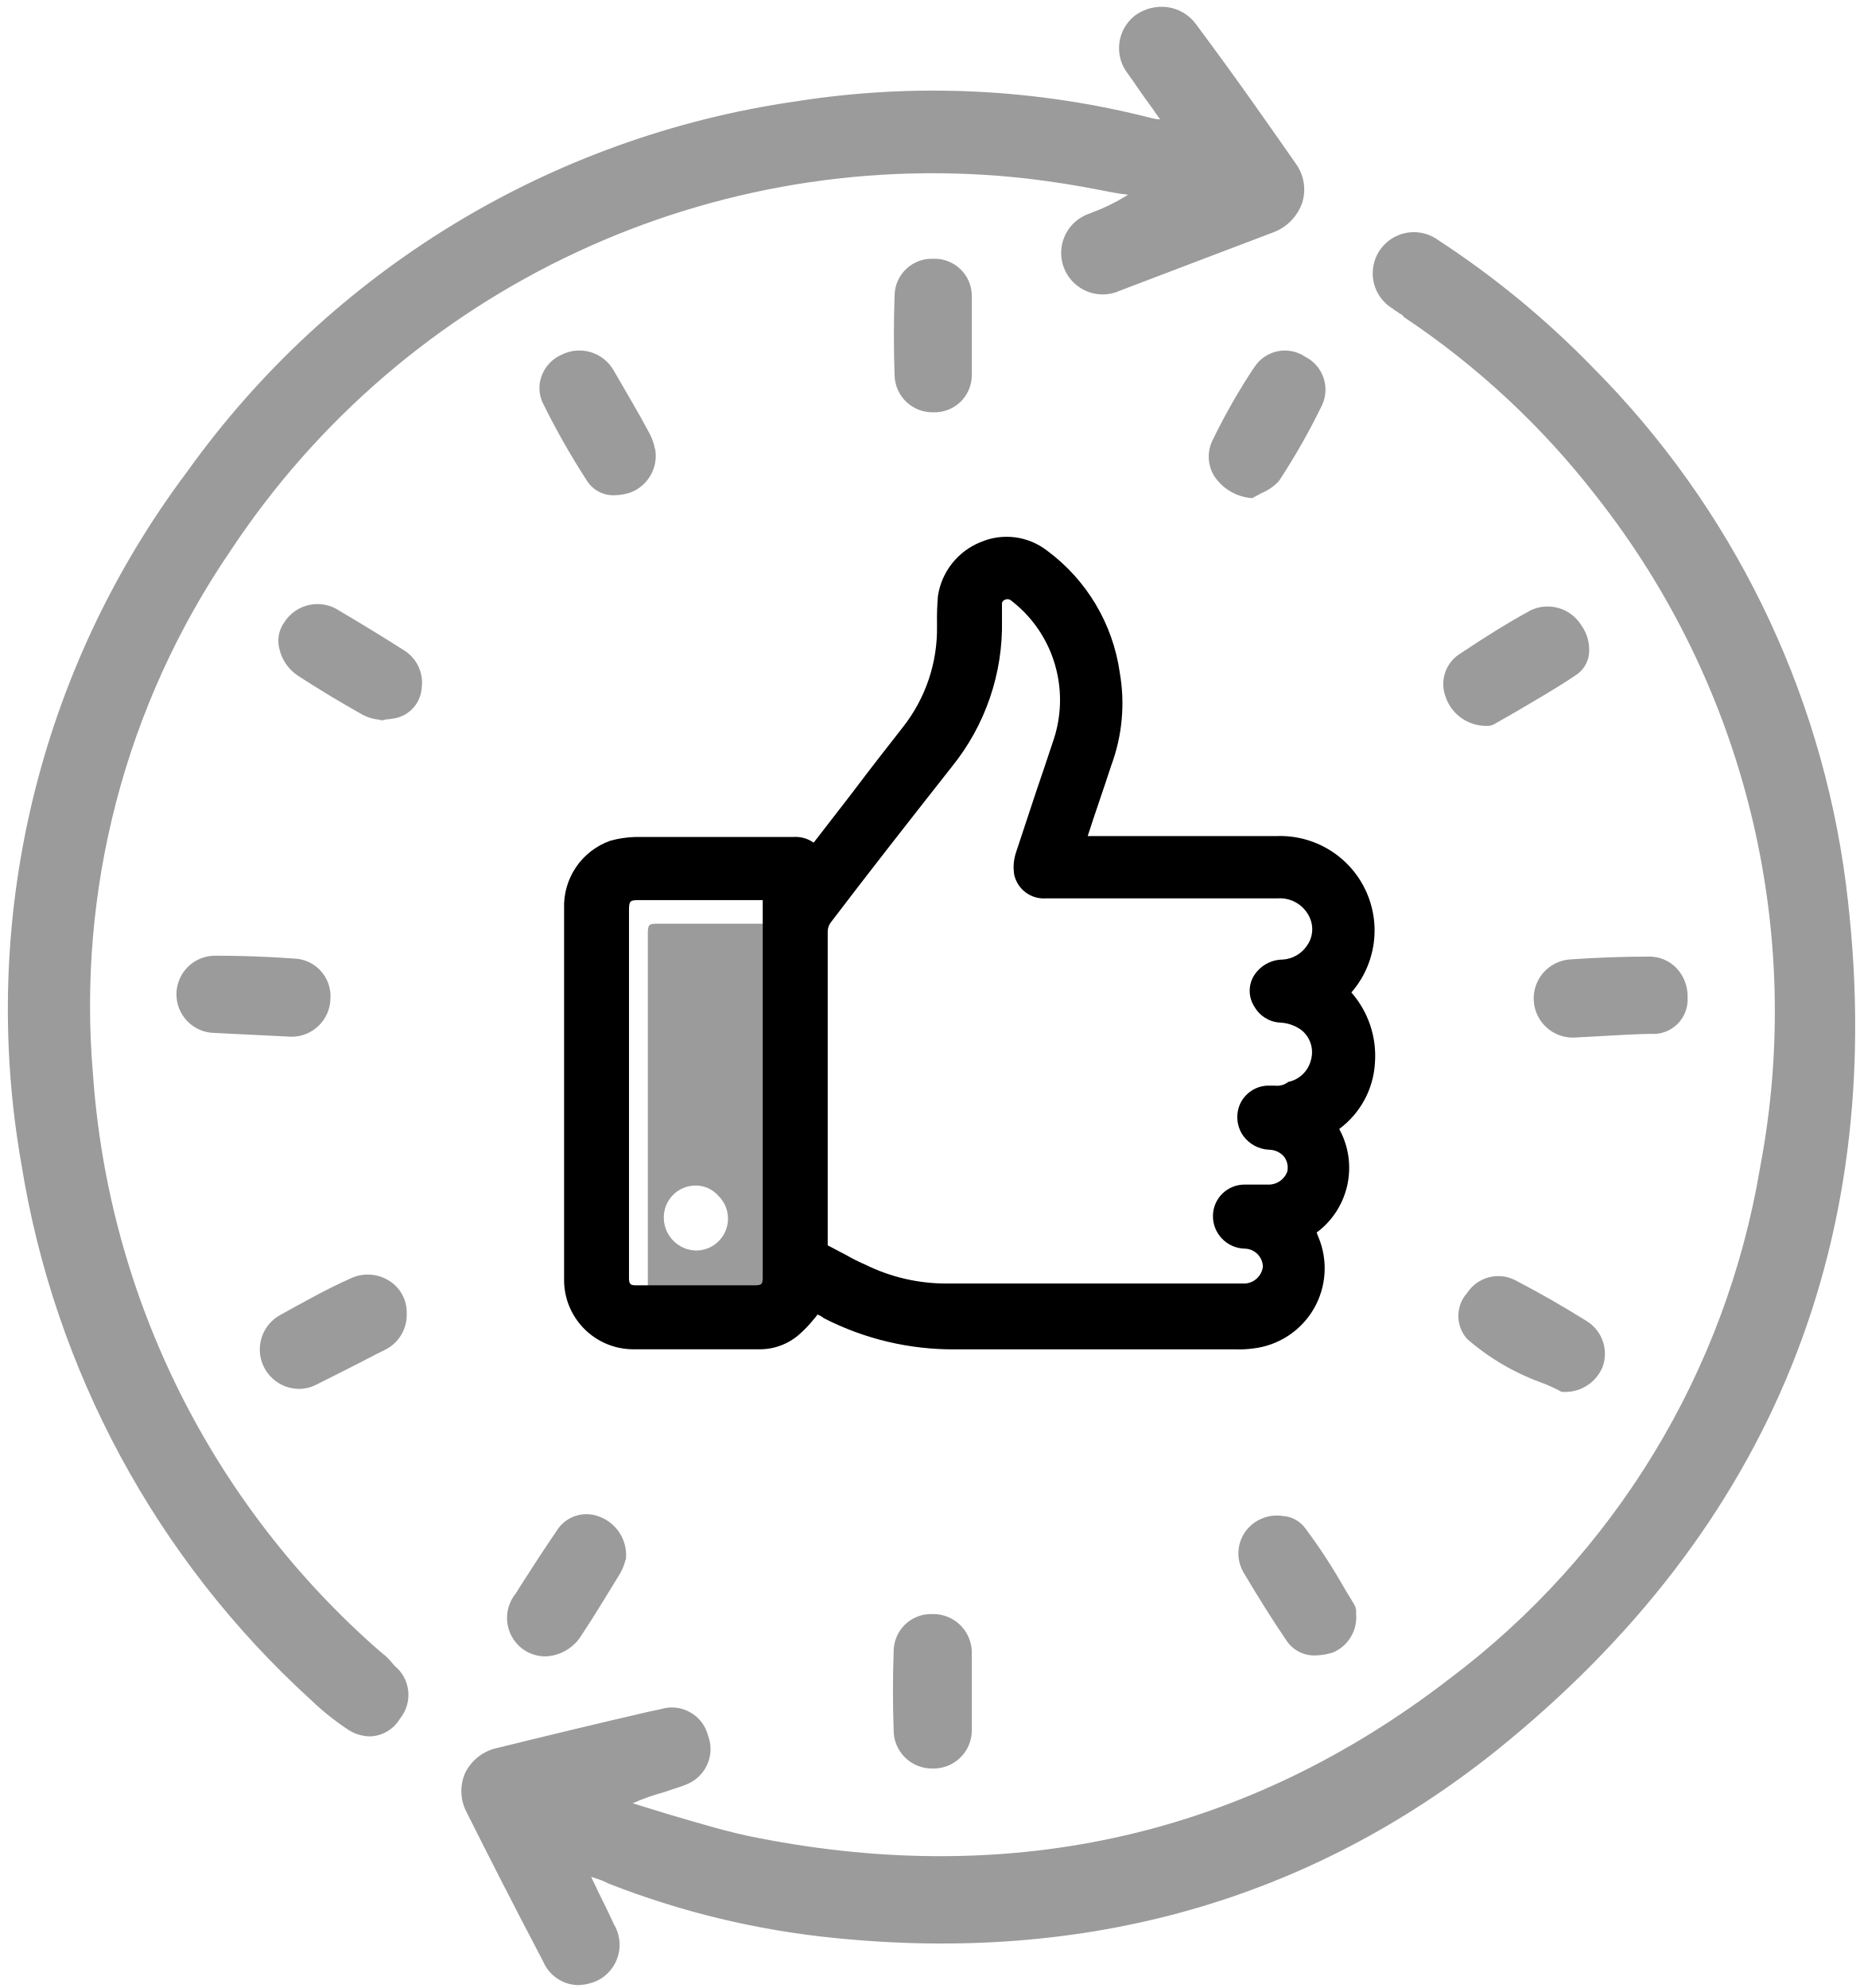
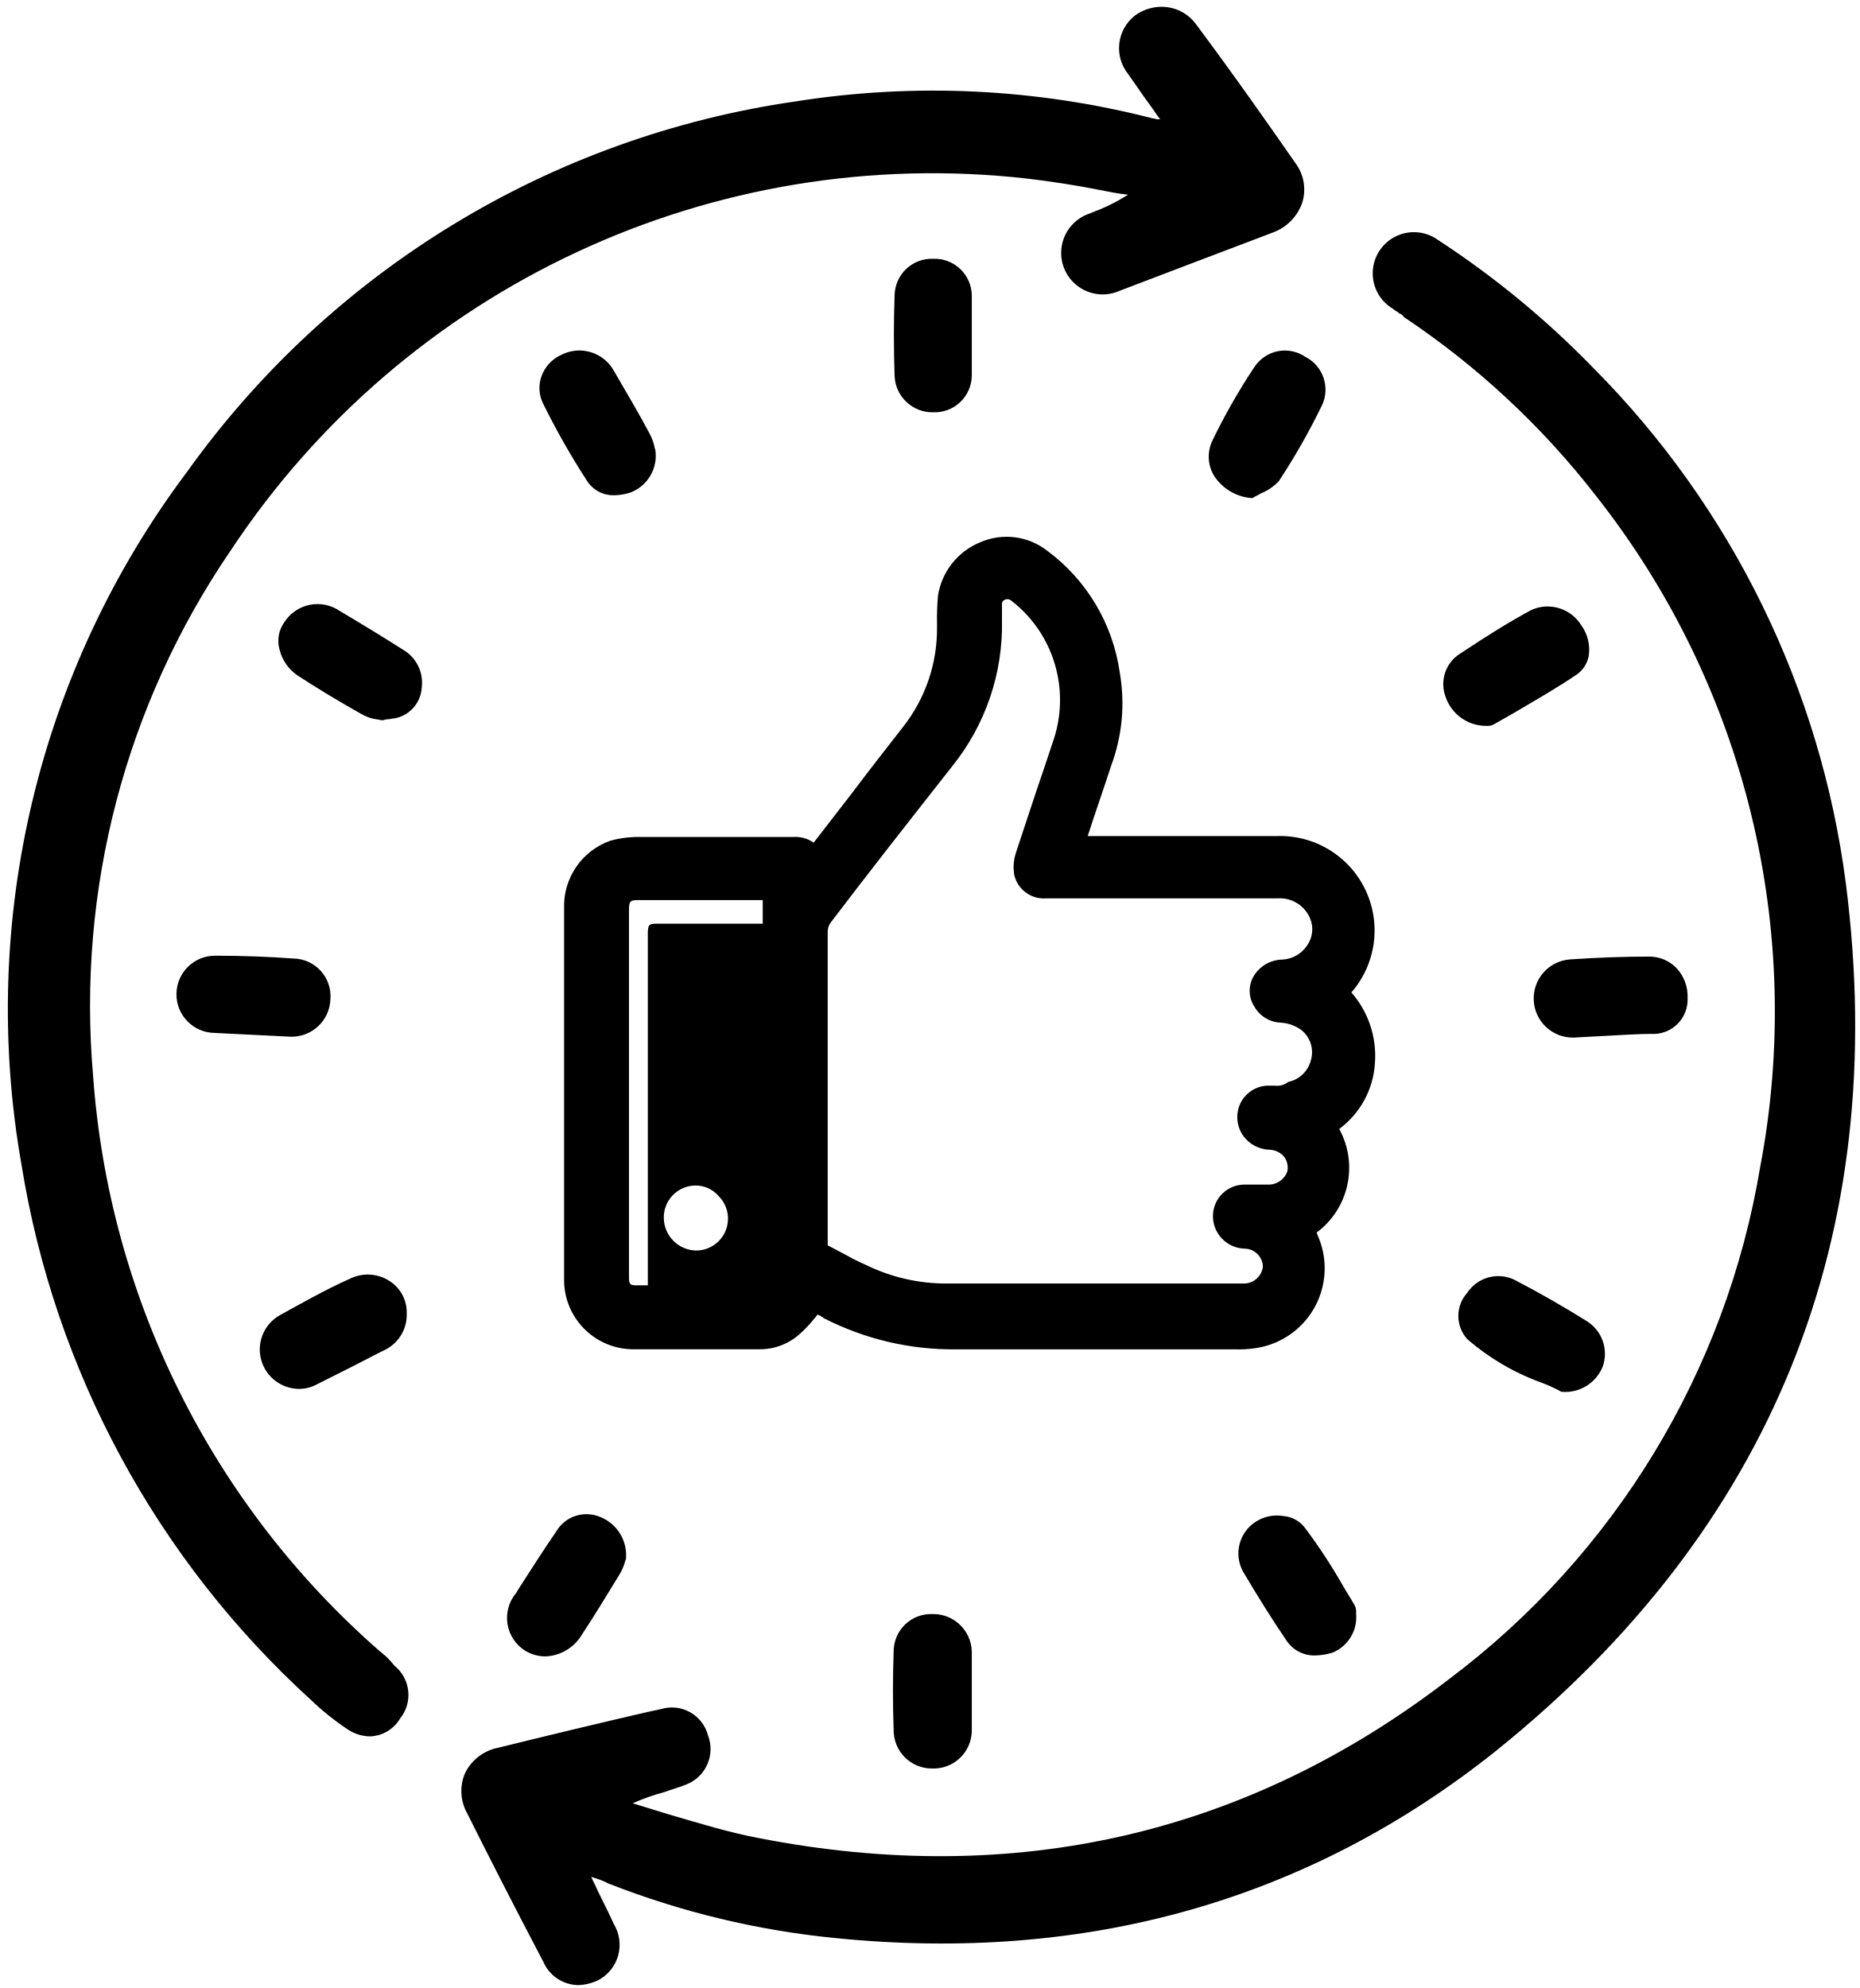
<svg xmlns="http://www.w3.org/2000/svg" width="116px" height="124px" viewBox="0 0 116 124" version="1.1">
  <g id="Mockups" stroke="none" stroke-width="1" fill="none" fill-rule="evenodd">
-     <g id="Reassurance-Images-Themes---Free" transform="translate(-36, -693)" fill-rule="nonzero">
+     <g id="Reassurance-Images-Themes---Free" transform="translate(-36, -693)" fill="#000000" fill-rule="nonzero">
      <g id="IT-Icons" transform="translate(20, 640)">
-         <g id="pack2_satisfaction" transform="translate(10, 51)">
-           <path d="M54.749,83.113 C54.749,83.583 54.69,83.641 54.22,83.641 L46.819,83.641 C46.467,83.641 46.407,83.524 46.407,83.171 L46.407,60.261 C46.407,59.673 46.466,59.614 46.995,59.614 L54.75,59.614 L54.75,82.232 L54.749,83.113 Z M47.944,76.57 C47.58,76.956 47.386,77.472 47.404,78.003 C47.435,79.093 48.311,79.969 49.401,80 C50.212,80.007 50.946,79.521 51.256,78.772 C51.566,78.023 51.39,77.16 50.812,76.592 C50.443,76.169 49.904,75.932 49.343,75.946 C48.812,75.959 48.308,76.184 47.944,76.57 Z M121.13,57.089 C123.949,79.118 116.548,97.335 99.331,111.193 C87.641,120.534 73.777,124.469 58.091,122.884 C53.238,122.407 48.473,121.26 43.934,119.476 C43.709,119.358 43.473,119.259 43.23,119.183 L42.877,119.066 C42.994,119.359 43.171,119.654 43.288,119.947 C43.636,120.652 43.989,121.356 44.282,122.003 C44.644,122.596 44.743,123.313 44.554,123.982 C44.365,124.65 43.907,125.21 43.288,125.527 C42.901,125.707 42.481,125.807 42.054,125.82 C41.104,125.8 40.254,125.225 39.881,124.351 C38,120.767 36.473,117.772 35.122,115.07 C34.706,114.309 34.663,113.399 35.005,112.603 C35.404,111.781 36.165,111.194 37.061,111.017 C40.174,110.249 43.347,109.485 46.401,108.78 L47.224,108.604 C47.832,108.418 48.489,108.488 49.044,108.799 C49.599,109.11 50.003,109.633 50.162,110.249 C50.628,111.465 50.024,112.83 48.811,113.304 C48.399,113.479 47.93,113.597 47.46,113.773 C46.777,113.956 46.109,114.191 45.463,114.478 L47.754,115.183 C49.576,115.712 51.455,116.299 53.336,116.651 C69.314,119.765 83.824,116.417 96.396,106.723 C106.712,98.972 113.653,87.552 115.782,74.825 C118.604,60.044 114.875,44.765 105.561,32.946 C102.196,28.602 98.149,24.832 93.577,21.784 C93.508,21.675 93.405,21.593 93.284,21.549 C93.166,21.432 92.989,21.372 92.873,21.255 C92.062,20.771 91.582,19.881 91.623,18.938 C91.664,17.995 92.22,17.15 93.069,16.738 C93.919,16.326 94.927,16.414 95.692,16.967 C99.21,19.261 102.461,21.941 105.386,24.956 C114.02,33.647 119.553,44.94 121.13,57.089 Z M30.015,105.258 C30.227,105.457 30.423,105.671 30.604,105.898 C31.087,106.287 31.396,106.853 31.462,107.47 C31.528,108.087 31.347,108.705 30.957,109.188 C30.564,109.859 29.854,110.282 29.076,110.306 C28.596,110.299 28.128,110.156 27.726,109.895 C26.886,109.341 26.1,108.712 25.376,108.015 C15.762,99.253 9.405,87.49 7.341,74.648 C4.653,59.425 8.397,43.77 17.681,31.411 C26.654,18.864 40.362,10.525 55.63,8.325 C63.045,7.154 70.623,7.514 77.894,9.383 C78.012,9.383 78.071,9.441 78.247,9.441 L78.364,9.441 C78.129,9.146 77.953,8.853 77.776,8.618 C77.247,7.914 76.835,7.267 76.366,6.621 C75.935,6.084 75.737,5.398 75.814,4.714 C75.891,4.031 76.238,3.406 76.777,2.979 C77.367,2.54 78.105,2.35 78.834,2.449 C79.54,2.55 80.175,2.931 80.596,3.507 C83.181,6.978 85.061,9.681 86.823,12.206 C87.329,12.901 87.481,13.791 87.234,14.614 C86.943,15.484 86.273,16.176 85.413,16.495 C82.182,17.729 78.892,18.963 75.837,20.137 C74.966,20.528 73.949,20.408 73.193,19.823 C72.438,19.238 72.065,18.285 72.225,17.343 C72.385,16.4 73.051,15.623 73.957,15.32 L74.25,15.202 C74.988,14.921 75.696,14.567 76.363,14.145 C75.775,14.086 75.189,13.968 74.601,13.851 C73.132,13.558 71.605,13.323 70.136,13.147 C50.505,10.898 31.274,19.866 20.379,36.351 C13.83,45.941 10.801,57.502 11.804,69.072 C12.792,82.952 19.234,95.877 29.721,105.023 C29.838,105.082 29.897,105.2 30.015,105.258 Z M24.611,88.631 C23.508,88.605 22.555,87.851 22.281,86.782 C22.007,85.714 22.48,84.595 23.436,84.045 C24.727,83.339 26.255,82.458 27.841,81.753 C28.611,81.377 29.52,81.422 30.25,81.872 C30.966,82.305 31.394,83.09 31.368,83.927 C31.402,84.859 30.9,85.728 30.076,86.164 L29.488,86.457 C28.254,87.103 26.961,87.75 25.669,88.396 C25.34,88.557 24.977,88.637 24.611,88.631 Z M101.508,40.05 C102.635,39.538 103.966,39.939 104.623,40.989 C105.03,41.547 105.199,42.244 105.092,42.927 C105.003,43.374 104.752,43.772 104.388,44.046 C103.095,44.927 101.744,45.69 100.452,46.454 L99.218,47.159 C99.078,47.246 98.913,47.287 98.748,47.277 L98.69,47.277 C97.544,47.276 96.526,46.542 96.163,45.455 C95.784,44.445 96.179,43.309 97.103,42.752 C98.689,41.694 100.098,40.815 101.508,40.05 Z M46.875,30.066 C47.045,31.198 46.41,32.297 45.344,32.713 C45.023,32.824 44.688,32.883 44.349,32.89 C43.634,32.925 42.957,32.564 42.587,31.95 C41.594,30.418 40.692,28.829 39.884,27.192 C39.614,26.664 39.572,26.048 39.768,25.488 C39.976,24.888 40.422,24.399 41.002,24.137 C42.186,23.525 43.644,23.965 44.291,25.131 C45.172,26.659 45.877,27.832 46.465,28.95 C46.622,29.226 46.74,29.523 46.816,29.831 C46.816,29.95 46.875,30.008 46.875,30.066 Z M84.237,24.897 L84.239,24.902 C84.569,24.389 85.092,24.031 85.689,23.909 C86.287,23.787 86.908,23.912 87.412,24.255 C88.512,24.808 88.979,26.131 88.47,27.252 C87.674,28.895 86.771,30.485 85.767,32.01 C85.454,32.343 85.072,32.604 84.648,32.774 C84.473,32.891 84.297,32.949 84.12,33.067 L84.062,33.067 C83.101,32.992 82.231,32.469 81.712,31.657 C81.309,30.971 81.287,30.127 81.652,29.42 C82.411,27.856 83.275,26.345 84.237,24.897 Z M108.97,66.488 C108.618,66.477 107.013,66.555 104.154,66.719 C102.832,66.747 101.727,65.716 101.664,64.395 C101.6,63.074 102.6,61.942 103.919,61.843 C105.623,61.725 107.327,61.666 108.912,61.666 C109.532,61.676 110.122,61.929 110.557,62.371 C111.036,62.876 111.291,63.555 111.261,64.251 C111.289,64.862 111.055,65.456 110.617,65.884 C110.179,66.311 109.58,66.531 108.97,66.488 Z M19.384,66.428 C18.054,66.412 16.989,65.321 17.005,63.991 C17.021,62.661 18.113,61.595 19.443,61.611 C21.087,61.611 22.732,61.671 24.318,61.788 C24.963,61.802 25.574,62.081 26.007,62.559 C26.44,63.036 26.658,63.671 26.61,64.314 C26.571,65.642 25.47,66.69 24.143,66.664 L19.384,66.428 Z M30.604,46.809 C30.487,46.809 30.31,46.868 30.134,46.868 C30.016,46.868 29.958,46.926 29.839,46.926 C29.723,46.926 29.605,46.868 29.488,46.868 C29.179,46.824 28.88,46.724 28.607,46.575 C27.139,45.752 25.787,44.93 24.613,44.166 C24.024,43.789 23.604,43.2 23.438,42.521 C23.269,41.938 23.377,41.31 23.731,40.817 C24.089,40.254 24.661,39.86 25.315,39.727 C25.968,39.595 26.648,39.734 27.197,40.112 C28.49,40.877 29.841,41.698 31.133,42.521 C31.96,42.999 32.422,43.923 32.307,44.871 C32.258,45.834 31.553,46.637 30.604,46.809 Z M104.974,84.405 C105.925,84.997 106.339,86.168 105.973,87.226 C105.56,88.271 104.507,88.917 103.389,88.812 C102.975,88.581 102.542,88.385 102.096,88.224 C100.417,87.609 98.864,86.693 97.513,85.521 C96.778,84.703 96.778,83.462 97.513,82.643 C98.15,81.674 99.403,81.323 100.451,81.821 C102.036,82.643 103.565,83.524 104.974,84.405 Z M40.707,97.505 C41.235,96.621 42.313,96.229 43.288,96.565 C44.394,96.927 45.118,97.989 45.05,99.15 L45.05,99.209 C45.05,99.268 44.991,99.327 44.991,99.385 C44.913,99.675 44.795,99.952 44.639,100.208 C43.875,101.441 43.112,102.733 42.289,103.967 C41.807,104.78 40.942,105.289 39.997,105.318 C39.562,105.312 39.137,105.19 38.763,104.966 C38.172,104.599 37.769,103.994 37.656,103.308 C37.543,102.621 37.733,101.919 38.176,101.382 L38.47,100.912 C39.18,99.797 39.943,98.623 40.707,97.505 Z M66.615,20.432 L66.615,25.425 C66.608,26.051 66.348,26.647 65.895,27.079 C65.441,27.51 64.832,27.74 64.207,27.716 C62.911,27.743 61.836,26.72 61.798,25.425 C61.74,23.721 61.74,22.077 61.798,20.432 C61.806,19.806 62.066,19.21 62.52,18.778 C62.973,18.347 63.581,18.117 64.207,18.141 C64.832,18.117 65.441,18.347 65.894,18.778 C66.348,19.21 66.608,19.806 66.615,20.432 Z M86.059,96.564 L86.064,96.563 C86.604,96.609 87.097,96.888 87.415,97.327 C88.272,98.471 89.057,99.668 89.765,100.91 C89.999,101.321 90.234,101.674 90.469,102.086 C90.556,102.226 90.597,102.39 90.586,102.555 L90.586,102.673 C90.676,103.711 90.081,104.687 89.117,105.082 C88.755,105.194 88.378,105.253 87.999,105.258 C87.289,105.268 86.624,104.913 86.237,104.319 C85.355,103.026 84.473,101.616 83.534,100.03 C82.956,98.981 83.259,97.665 84.238,96.976 C84.766,96.601 85.421,96.453 86.059,96.564 Z M64.148,112.309 C63.508,112.316 62.891,112.065 62.438,111.612 C61.984,111.159 61.733,110.542 61.74,109.901 C61.682,108.314 61.682,106.67 61.74,105.025 C61.735,104.39 61.989,103.78 62.444,103.336 C62.898,102.893 63.514,102.654 64.148,102.675 L64.207,102.675 C65.514,102.674 66.584,103.717 66.615,105.025 L66.615,109.959 C66.606,110.6 66.34,111.211 65.876,111.653 C65.412,112.095 64.789,112.332 64.148,112.309 Z" id="Shape" fill="#9B9B9B" />
-           <path d="M91.759,68.309 C91.88,66.702 91.351,65.115 90.29,63.903 C91.836,62.127 92.175,59.601 91.153,57.479 C90.131,55.358 87.944,54.05 85.592,54.151 L73.843,54.151 C74.313,52.683 74.837,51.214 75.312,49.746 C76.002,47.889 76.184,45.881 75.84,43.93 C75.405,40.9 73.776,38.171 71.316,36.35 C70.127,35.425 68.528,35.222 67.146,35.821 C65.736,36.393 64.732,37.665 64.503,39.169 C64.454,39.736 64.434,40.304 64.444,40.873 L64.444,41.049 C64.483,43.325 63.737,45.545 62.332,47.335 C61.274,48.686 60.219,50.038 59.159,51.447 L56.751,54.56 C56.375,54.294 55.917,54.17 55.458,54.207 L45.59,54.207 C45.073,54.224 44.56,54.302 44.062,54.442 C42.284,55.072 41.12,56.782 41.184,58.667 L41.184,81.755 C41.14,84.136 43.029,86.104 45.409,86.16 L53.341,86.16 C54.27,86.174 55.172,85.839 55.867,85.221 C56.209,84.918 56.524,84.585 56.806,84.226 C56.879,84.159 56.939,84.08 56.983,83.992 C57.132,84.047 57.271,84.126 57.394,84.226 C59.939,85.528 62.761,86.193 65.619,86.165 L83.066,86.165 C83.44,86.178 83.814,86.159 84.185,86.107 C85.751,85.921 87.14,85.011 87.937,83.649 C88.733,82.288 88.845,80.631 88.239,79.175 C88.18,79.057 88.18,78.998 88.12,78.882 C90.14,77.383 90.743,74.623 89.531,72.419 C90.847,71.447 91.663,69.941 91.759,68.309 Z M85.532,69.718 L85.004,69.718 C84.294,69.766 83.665,70.194 83.358,70.836 C83.061,71.486 83.128,72.245 83.535,72.833 C83.916,73.367 84.524,73.693 85.179,73.714 C85.547,73.722 85.893,73.894 86.12,74.184 C86.295,74.442 86.358,74.76 86.296,75.065 C86.111,75.582 85.61,75.916 85.062,75.888 L83.652,75.888 C82.565,75.872 81.671,76.74 81.655,77.826 C81.64,78.945 82.533,79.865 83.652,79.883 C84.261,79.902 84.751,80.392 84.77,81.002 C84.704,81.579 84.232,82.026 83.652,82.059 L65.089,82.059 C63.317,82.07 61.567,81.667 59.978,80.884 C59.575,80.711 59.183,80.515 58.803,80.296 C58.451,80.119 58.039,79.884 57.685,79.708 C57.67,79.708 57.655,79.702 57.644,79.691 C57.633,79.679 57.627,79.664 57.627,79.648 L57.627,60.087 C57.631,59.897 57.693,59.712 57.803,59.557 C60.211,56.386 62.796,53.095 65.384,49.806 C67.461,47.231 68.563,44.007 68.497,40.7 L68.497,39.706 C68.478,39.579 68.552,39.456 68.673,39.413 C68.809,39.344 68.973,39.367 69.085,39.471 C70.573,40.619 71.595,42.268 71.963,44.112 C72.243,45.503 72.141,46.944 71.669,48.282 L71.14,49.868 C70.552,51.572 69.966,53.392 69.378,55.154 C69.223,55.608 69.182,56.092 69.261,56.565 C69.467,57.484 70.319,58.11 71.258,58.034 L85.71,58.034 C86.569,57.982 87.368,58.476 87.707,59.268 C87.949,59.828 87.882,60.473 87.53,60.971 C87.188,61.489 86.622,61.815 86.003,61.853 C85.252,61.859 84.56,62.261 84.182,62.91 C83.848,63.498 83.871,64.223 84.241,64.789 C84.567,65.367 85.164,65.741 85.826,65.783 C86.314,65.801 86.784,65.964 87.177,66.253 C87.736,66.702 87.968,67.445 87.764,68.132 C87.591,68.815 87.044,69.339 86.355,69.483 C86.122,69.667 85.826,69.752 85.532,69.718 Z M53.574,80.762 L53.574,81.643 C53.574,82.113 53.516,82.171 53.045,82.171 L45.643,82.171 C45.29,82.171 45.232,82.054 45.232,81.701 L45.232,58.791 C45.232,58.203 45.29,58.144 45.82,58.144 L53.574,58.144 L53.574,80.762 Z" id="hand" fill="#000000" />
-         </g>
+         <path d="M56.407,133.171 L56.407,111.261 C56.407,110.673 56.466,110.614 56.995,110.614 L63.574,110.614 L63.574,109.144 L55.82,109.144 C55.29,109.144 55.232,109.203 55.232,109.791 L55.232,132.701 C55.232,133.054 55.29,133.171 55.643,133.171 L56.407,133.171 Z M57.944,127.57 C57.58,127.956 57.386,128.472 57.404,129.003 C57.435,130.093 58.311,130.969 59.401,131 C60.212,131.007 60.946,130.521 61.256,129.772 C61.566,129.023 61.39,128.16 60.812,127.592 C60.443,127.169 59.904,126.932 59.343,126.946 C58.812,126.959 58.308,127.184 57.944,127.57 Z M131.13,108.089 C133.949,130.118 126.548,148.335 109.331,162.193 C97.641,171.534 83.777,175.469 68.091,173.884 C63.238,173.407 58.473,172.26 53.934,170.476 C53.709,170.357 53.473,170.259 53.23,170.183 L52.877,170.066 C52.994,170.359 53.171,170.654 53.288,170.947 C53.636,171.652 53.989,172.356 54.282,173.003 C54.644,173.596 54.743,174.313 54.554,174.982 C54.365,175.65 53.907,176.21 53.288,176.527 C52.901,176.707 52.481,176.807 52.054,176.82 C51.104,176.8 50.254,176.225 49.881,175.351 C48,171.767 46.473,168.772 45.122,166.07 C44.706,165.309 44.663,164.399 45.005,163.603 C45.404,162.781 46.165,162.194 47.061,162.017 C50.174,161.249 53.347,160.485 56.401,159.78 L57.224,159.604 C57.832,159.418 58.489,159.488 59.044,159.799 C59.599,160.11 60.003,160.633 60.162,161.249 C60.628,162.465 60.024,163.83 58.811,164.304 C58.399,164.479 57.93,164.597 57.46,164.773 C56.777,164.956 56.109,165.191 55.463,165.478 L57.754,166.183 C59.576,166.712 61.455,167.299 63.336,167.651 C79.314,170.765 93.824,167.417 106.396,157.723 C116.712,149.972 123.653,138.552 125.782,125.825 C128.604,111.044 124.875,95.765 115.561,83.946 C112.196,79.602 108.149,75.832 103.577,72.784 C103.508,72.675 103.405,72.593 103.284,72.549 C103.166,72.432 102.989,72.372 102.873,72.255 C102.062,71.771 101.582,70.881 101.623,69.938 C101.664,68.995 102.22,68.15 103.069,67.738 C103.919,67.326 104.927,67.414 105.692,67.967 C109.21,70.261 112.461,72.941 115.386,75.956 C124.02,84.647 129.553,95.94 131.13,108.089 Z M40.015,156.258 C40.227,156.457 40.423,156.671 40.604,156.898 C41.087,157.287 41.396,157.853 41.462,158.47 C41.528,159.087 41.347,159.705 40.957,160.188 C40.564,160.859 39.854,161.282 39.076,161.306 C38.596,161.299 38.128,161.156 37.726,160.895 C36.886,160.341 36.1,159.712 35.376,159.015 C25.762,150.253 19.405,138.49 17.341,125.648 C14.653,110.425 18.397,94.77 27.681,82.411 C36.654,69.864 50.362,61.525 65.63,59.325 C73.045,58.154 80.623,58.514 87.894,60.383 C88.012,60.383 88.071,60.441 88.247,60.441 L88.364,60.441 C88.129,60.146 87.953,59.853 87.776,59.618 C87.247,58.914 86.835,58.267 86.366,57.621 C85.935,57.084 85.737,56.398 85.814,55.714 C85.891,55.031 86.238,54.406 86.777,53.979 C87.367,53.54 88.105,53.35 88.834,53.449 C89.54,53.55 90.175,53.931 90.596,54.507 C93.181,57.978 95.061,60.681 96.823,63.206 C97.329,63.901 97.481,64.791 97.234,65.614 C96.943,66.484 96.273,67.176 95.413,67.495 C92.182,68.729 88.892,69.963 85.837,71.137 C84.966,71.528 83.949,71.408 83.193,70.823 C82.438,70.238 82.065,69.285 82.225,68.343 C82.385,67.4 83.051,66.623 83.957,66.32 L84.25,66.202 C84.988,65.921 85.696,65.567 86.363,65.145 C85.775,65.086 85.189,64.968 84.601,64.851 C83.132,64.558 81.605,64.323 80.136,64.147 C60.505,61.898 41.274,70.866 30.379,87.351 C23.83,96.941 20.801,108.502 21.804,120.072 C22.792,133.952 29.234,146.877 39.721,156.023 C39.838,156.082 39.897,156.2 40.015,156.258 Z M34.611,139.631 C33.508,139.605 32.555,138.851 32.281,137.782 C32.007,136.714 32.48,135.595 33.436,135.045 C34.727,134.339 36.255,133.458 37.841,132.753 C38.611,132.377 39.52,132.422 40.25,132.872 C40.966,133.305 41.394,134.09 41.368,134.927 C41.402,135.859 40.9,136.728 40.076,137.164 L39.488,137.457 C38.254,138.103 36.961,138.75 35.669,139.396 C35.34,139.557 34.977,139.637 34.611,139.631 Z M111.508,91.05 C112.635,90.538 113.966,90.939 114.623,91.989 C115.03,92.547 115.199,93.244 115.092,93.927 C115.003,94.374 114.752,94.772 114.388,95.046 C113.095,95.927 111.744,96.69 110.452,97.454 L109.218,98.159 C109.078,98.246 108.913,98.287 108.748,98.277 L108.69,98.277 C107.544,98.276 106.526,97.542 106.163,96.455 C105.784,95.445 106.179,94.309 107.103,93.752 C108.689,92.694 110.098,91.815 111.508,91.05 Z M56.875,81.066 C57.045,82.198 56.41,83.297 55.344,83.713 C55.023,83.824 54.688,83.883 54.349,83.89 C53.634,83.925 52.957,83.564 52.587,82.95 C51.594,81.418 50.692,79.829 49.884,78.192 C49.614,77.664 49.572,77.048 49.768,76.488 C49.976,75.888 50.422,75.399 51.002,75.137 C52.186,74.525 53.644,74.965 54.291,76.131 C55.172,77.659 55.877,78.832 56.465,79.95 C56.622,80.226 56.74,80.523 56.816,80.831 C56.816,80.95 56.875,81.008 56.875,81.066 Z M94.237,75.897 L94.239,75.902 C94.569,75.389 95.092,75.031 95.689,74.909 C96.287,74.787 96.908,74.912 97.412,75.255 C98.512,75.808 98.979,77.131 98.47,78.252 C97.674,79.895 96.771,81.485 95.767,83.01 C95.454,83.343 95.072,83.604 94.648,83.774 C94.473,83.891 94.297,83.949 94.12,84.067 L94.062,84.067 C93.101,83.992 92.231,83.469 91.712,82.657 C91.309,81.971 91.287,81.127 91.652,80.42 C92.411,78.856 93.275,77.345 94.237,75.897 Z M118.97,117.488 C118.618,117.477 117.013,117.555 114.154,117.719 C112.832,117.747 111.727,116.716 111.664,115.395 C111.6,114.074 112.6,112.942 113.919,112.843 C115.623,112.725 117.327,112.666 118.912,112.666 C119.532,112.676 120.122,112.929 120.557,113.371 C121.036,113.876 121.291,114.555 121.261,115.251 C121.289,115.862 121.055,116.456 120.617,116.884 C120.179,117.311 119.58,117.531 118.97,117.488 Z M29.384,117.428 C28.054,117.412 26.989,116.321 27.005,114.991 C27.021,113.661 28.113,112.595 29.443,112.611 C31.087,112.611 32.732,112.671 34.318,112.788 C34.963,112.802 35.574,113.081 36.007,113.559 C36.44,114.036 36.658,114.671 36.61,115.314 C36.571,116.642 35.47,117.69 34.143,117.664 L29.384,117.428 Z M40.604,97.809 C40.487,97.809 40.31,97.868 40.134,97.868 C40.016,97.868 39.958,97.926 39.839,97.926 C39.723,97.926 39.605,97.868 39.488,97.868 C39.179,97.824 38.88,97.724 38.607,97.575 C37.139,96.752 35.787,95.93 34.613,95.166 C34.024,94.789 33.604,94.2 33.438,93.521 C33.269,92.938 33.377,92.31 33.731,91.817 C34.089,91.254 34.661,90.86 35.315,90.727 C35.968,90.595 36.648,90.734 37.197,91.112 C38.49,91.877 39.841,92.698 41.133,93.521 C41.96,93.999 42.422,94.923 42.307,95.871 C42.258,96.834 41.553,97.637 40.604,97.809 Z M114.974,135.405 C115.925,135.997 116.339,137.168 115.973,138.226 C115.56,139.271 114.507,139.917 113.389,139.812 C112.975,139.581 112.542,139.385 112.096,139.224 C110.417,138.609 108.864,137.693 107.513,136.521 C106.778,135.703 106.778,134.462 107.513,133.643 C108.15,132.674 109.403,132.323 110.451,132.821 C112.036,133.643 113.565,134.524 114.974,135.405 Z M50.707,148.505 C51.235,147.621 52.313,147.229 53.288,147.565 C54.394,147.927 55.118,148.989 55.05,150.15 L55.05,150.209 C55.05,150.268 54.991,150.327 54.991,150.385 C54.913,150.675 54.795,150.952 54.639,151.208 C53.875,152.441 53.112,153.733 52.289,154.967 C51.807,155.78 50.942,156.289 49.997,156.318 C49.562,156.312 49.137,156.19 48.763,155.966 C48.172,155.599 47.769,154.994 47.656,154.308 C47.543,153.621 47.733,152.919 48.176,152.382 L48.47,151.912 C49.18,150.797 49.943,149.623 50.707,148.505 Z M76.615,71.432 L76.615,76.425 C76.608,77.051 76.348,77.647 75.895,78.079 C75.441,78.51 74.832,78.74 74.207,78.716 C72.911,78.743 71.836,77.72 71.798,76.425 C71.74,74.721 71.74,73.077 71.798,71.432 C71.806,70.806 72.066,70.21 72.52,69.778 C72.973,69.347 73.581,69.117 74.207,69.141 C74.832,69.117 75.441,69.347 75.894,69.778 C76.348,70.21 76.608,70.806 76.615,71.432 Z M96.059,147.564 L96.064,147.563 C96.604,147.609 97.097,147.888 97.415,148.327 C98.272,149.471 99.057,150.668 99.765,151.91 C99.999,152.321 100.234,152.674 100.469,153.086 C100.556,153.226 100.597,153.39 100.586,153.555 L100.586,153.673 C100.676,154.711 100.081,155.687 99.117,156.082 C98.755,156.194 98.378,156.253 97.999,156.258 C97.289,156.268 96.624,155.913 96.237,155.319 C95.355,154.026 94.473,152.616 93.534,151.03 C92.956,149.981 93.259,148.665 94.238,147.976 C94.766,147.601 95.421,147.453 96.059,147.564 Z M74.148,163.309 C73.508,163.316 72.891,163.065 72.438,162.612 C71.984,162.159 71.733,161.542 71.74,160.901 C71.682,159.314 71.682,157.67 71.74,156.025 C71.735,155.39 71.989,154.78 72.444,154.336 C72.898,153.893 73.514,153.654 74.148,153.675 L74.207,153.675 C75.514,153.674 76.584,154.717 76.615,156.025 L76.615,160.959 C76.606,161.6 76.34,162.211 75.876,162.653 C75.412,163.095 74.789,163.332 74.148,163.309 Z M101.759,119.309 C101.663,120.941 100.847,122.447 99.531,123.419 C100.743,125.623 100.14,128.383 98.12,129.882 C98.18,129.998 98.18,130.057 98.239,130.175 C98.845,131.631 98.733,133.288 97.937,134.649 C97.14,136.011 95.751,136.921 94.185,137.107 C93.814,137.159 93.44,137.178 93.066,137.165 L75.619,137.165 C72.761,137.193 69.939,136.528 67.394,135.226 C67.271,135.126 67.132,135.047 66.983,134.992 C66.939,135.08 66.879,135.159 66.806,135.226 C66.524,135.585 66.209,135.918 65.867,136.221 C65.172,136.839 64.27,137.174 63.341,137.16 L55.409,137.16 C53.029,137.104 51.14,135.136 51.184,132.755 L51.184,109.667 C51.12,107.782 52.284,106.072 54.062,105.442 C54.56,105.302 55.073,105.224 55.59,105.207 L65.458,105.207 C65.917,105.17 66.375,105.294 66.751,105.56 L69.159,102.447 C70.219,101.038 71.274,99.686 72.332,98.335 C73.737,96.545 74.483,94.325 74.444,92.049 L74.444,91.873 C74.434,91.304 74.454,90.736 74.503,90.169 C74.732,88.665 75.736,87.393 77.146,86.821 C78.528,86.222 80.127,86.425 81.316,87.35 C83.776,89.171 85.405,91.9 85.84,94.93 C86.184,96.881 86.002,98.889 85.312,100.746 C84.837,102.214 84.313,103.683 83.843,105.151 L95.592,105.151 C97.944,105.05 100.131,106.358 101.153,108.479 C102.175,110.601 101.836,113.127 100.29,114.903 C101.351,116.115 101.88,117.702 101.759,119.309 Z M95.532,120.718 C95.826,120.752 96.122,120.667 96.355,120.483 C97.044,120.339 97.591,119.815 97.764,119.132 C97.968,118.445 97.736,117.702 97.177,117.253 C96.784,116.964 96.314,116.801 95.826,116.783 C95.164,116.741 94.567,116.367 94.241,115.789 C93.871,115.223 93.848,114.498 94.182,113.91 C94.56,113.261 95.252,112.859 96.003,112.853 C96.622,112.815 97.188,112.489 97.53,111.971 C97.882,111.473 97.949,110.828 97.707,110.268 C97.368,109.476 96.569,108.982 95.71,109.034 L81.258,109.034 C80.319,109.11 79.467,108.484 79.261,107.565 C79.182,107.092 79.223,106.608 79.378,106.154 C79.966,104.392 80.552,102.572 81.14,100.868 L81.669,99.282 C82.141,97.944 82.243,96.503 81.963,95.112 C81.595,93.268 80.573,91.619 79.085,90.471 C78.973,90.367 78.809,90.344 78.673,90.413 C78.552,90.456 78.478,90.579 78.497,90.706 L78.497,91.7 C78.563,95.007 77.461,98.231 75.384,100.806 C72.796,104.095 70.211,107.386 67.803,110.557 C67.693,110.712 67.631,110.897 67.627,111.087 L67.627,130.648 C67.627,130.664 67.633,130.679 67.644,130.691 C67.655,130.702 67.67,130.708 67.685,130.708 C68.039,130.884 68.451,131.119 68.803,131.296 C69.183,131.515 69.575,131.711 69.978,131.884 C71.567,132.667 73.317,133.07 75.089,133.059 L93.652,133.059 C94.232,133.026 94.704,132.579 94.77,132.002 C94.751,131.392 94.261,130.902 93.652,130.883 C92.533,130.865 91.64,129.945 91.655,128.826 C91.671,127.74 92.565,126.872 93.652,126.888 L95.062,126.888 C95.61,126.916 96.111,126.582 96.296,126.065 C96.358,125.76 96.295,125.442 96.12,125.184 C95.893,124.894 95.547,124.722 95.179,124.714 C94.524,124.693 93.916,124.367 93.535,123.833 C93.128,123.245 93.061,122.486 93.358,121.836 C93.665,121.194 94.294,120.766 95.004,120.718 L95.532,120.718 Z" id="pack2_satisfaction" />
      </g>
    </g>
  </g>
</svg>
